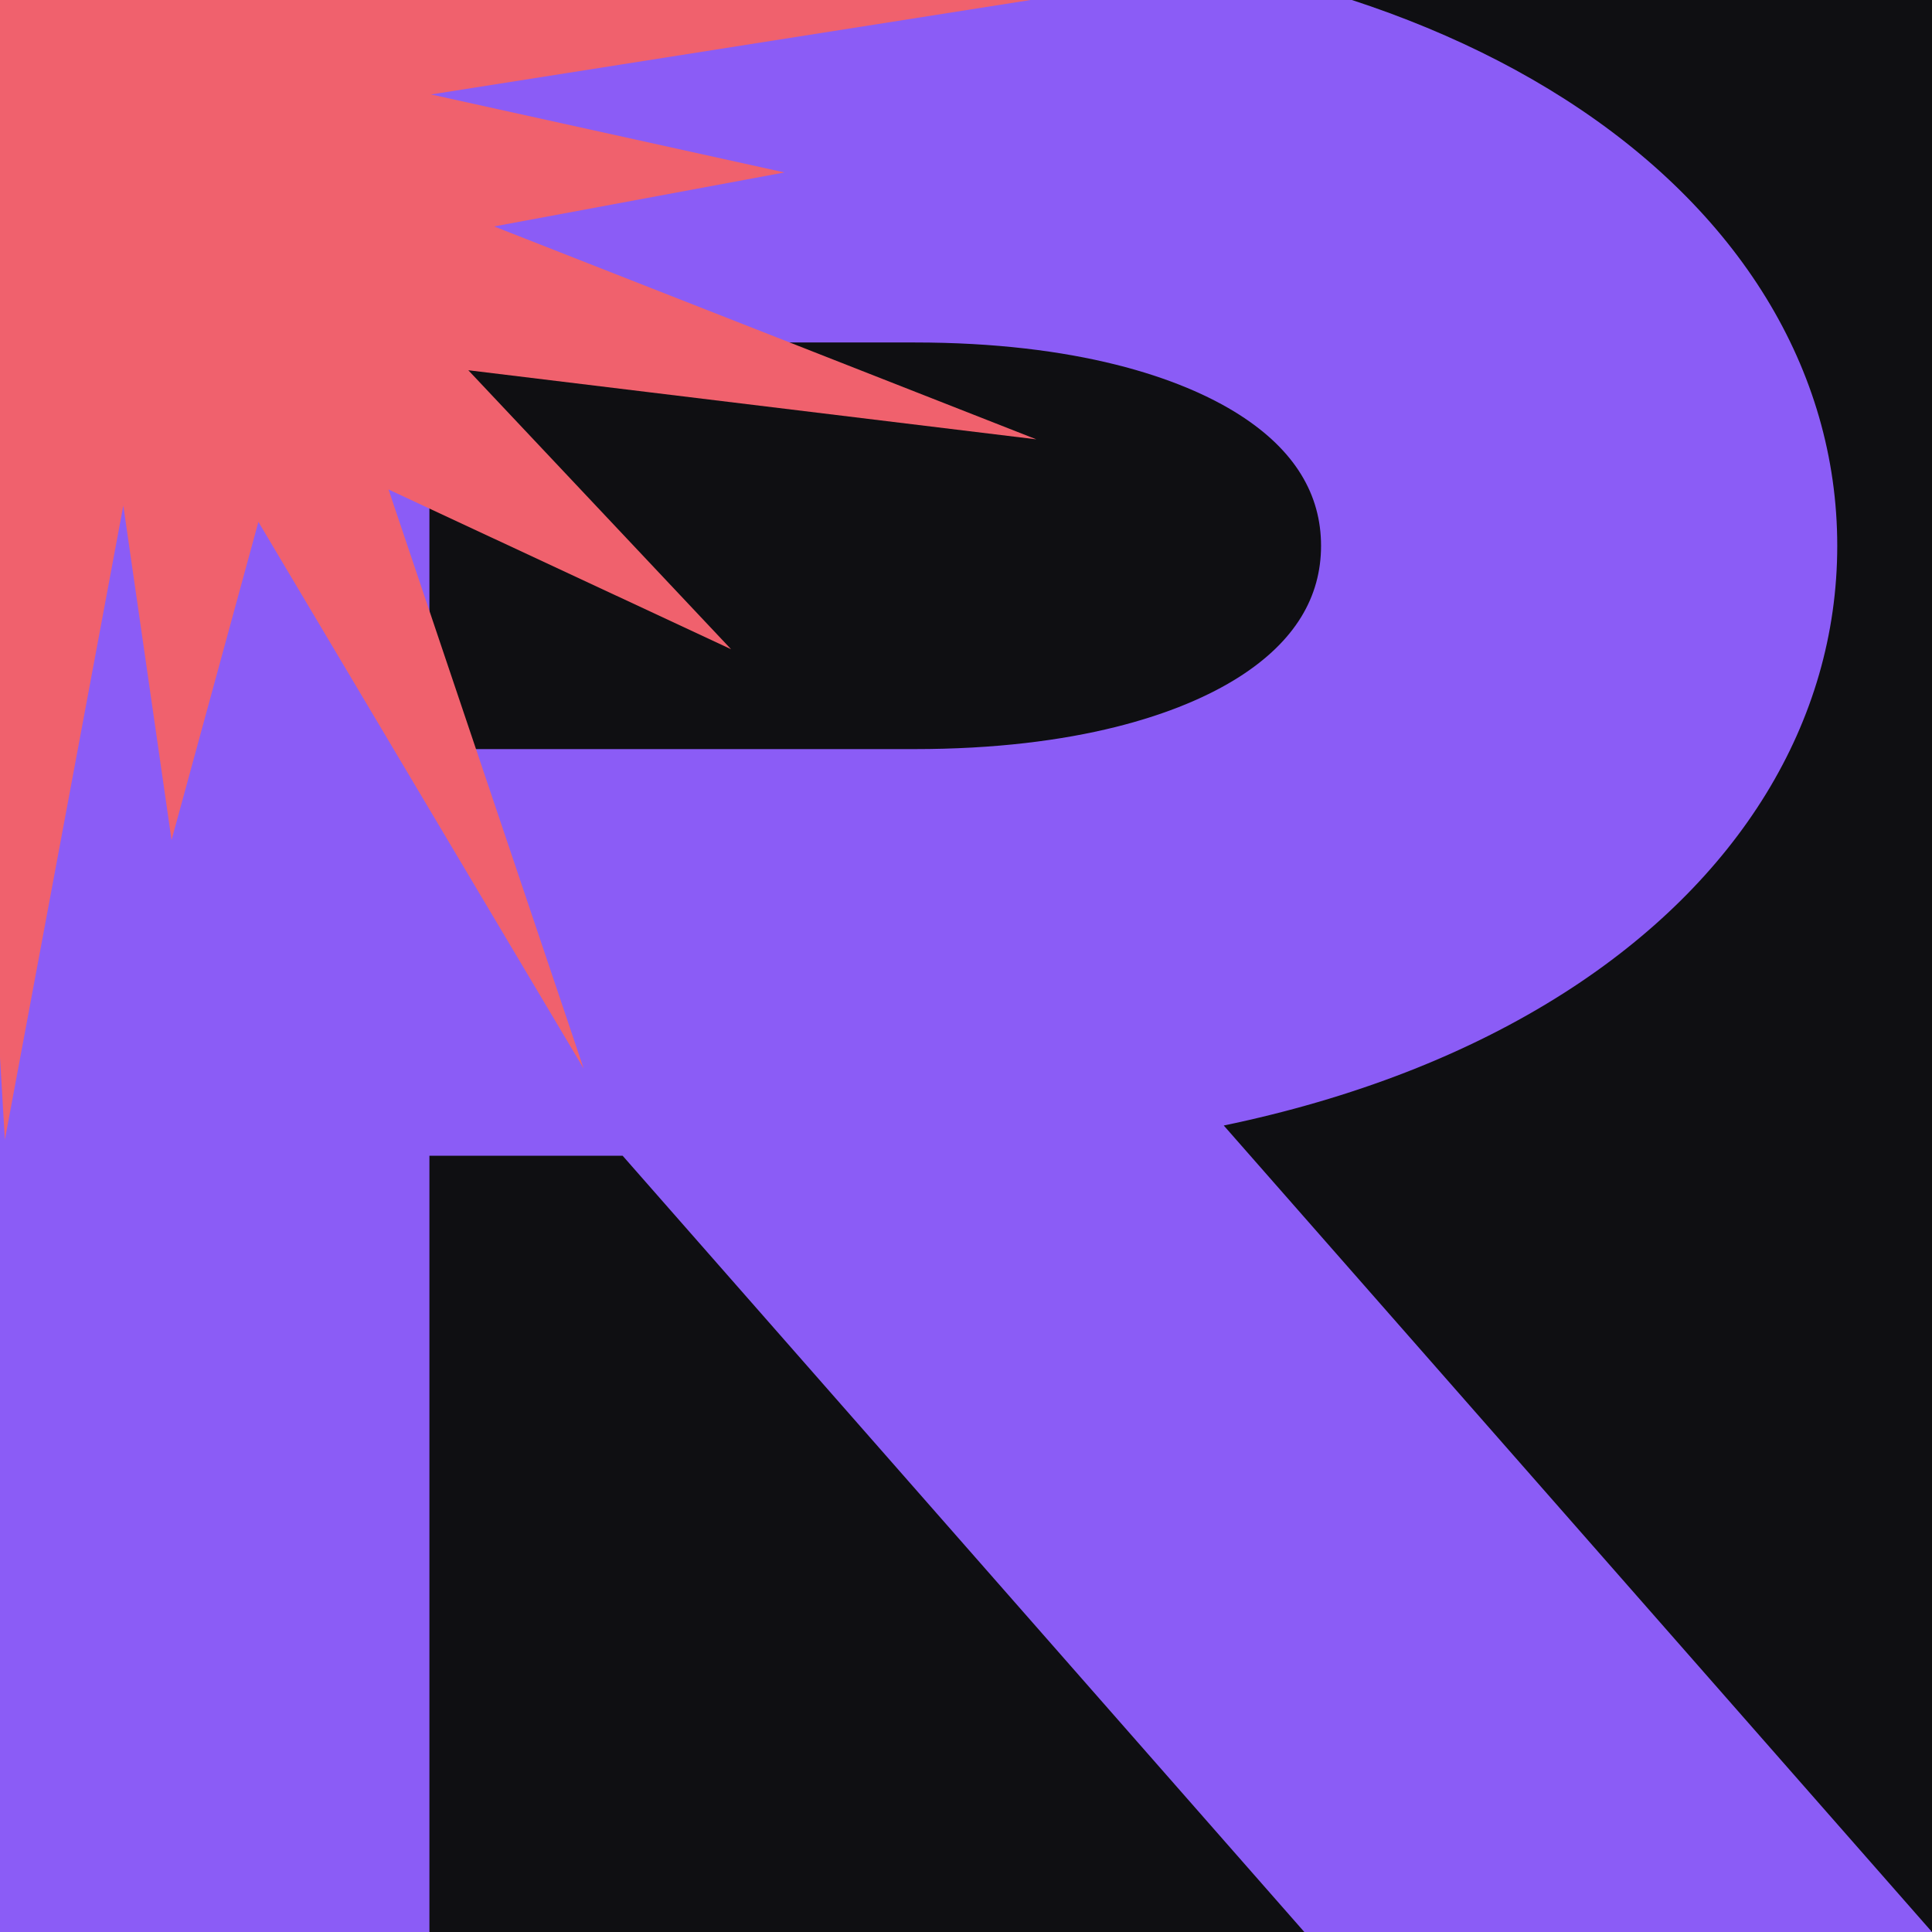
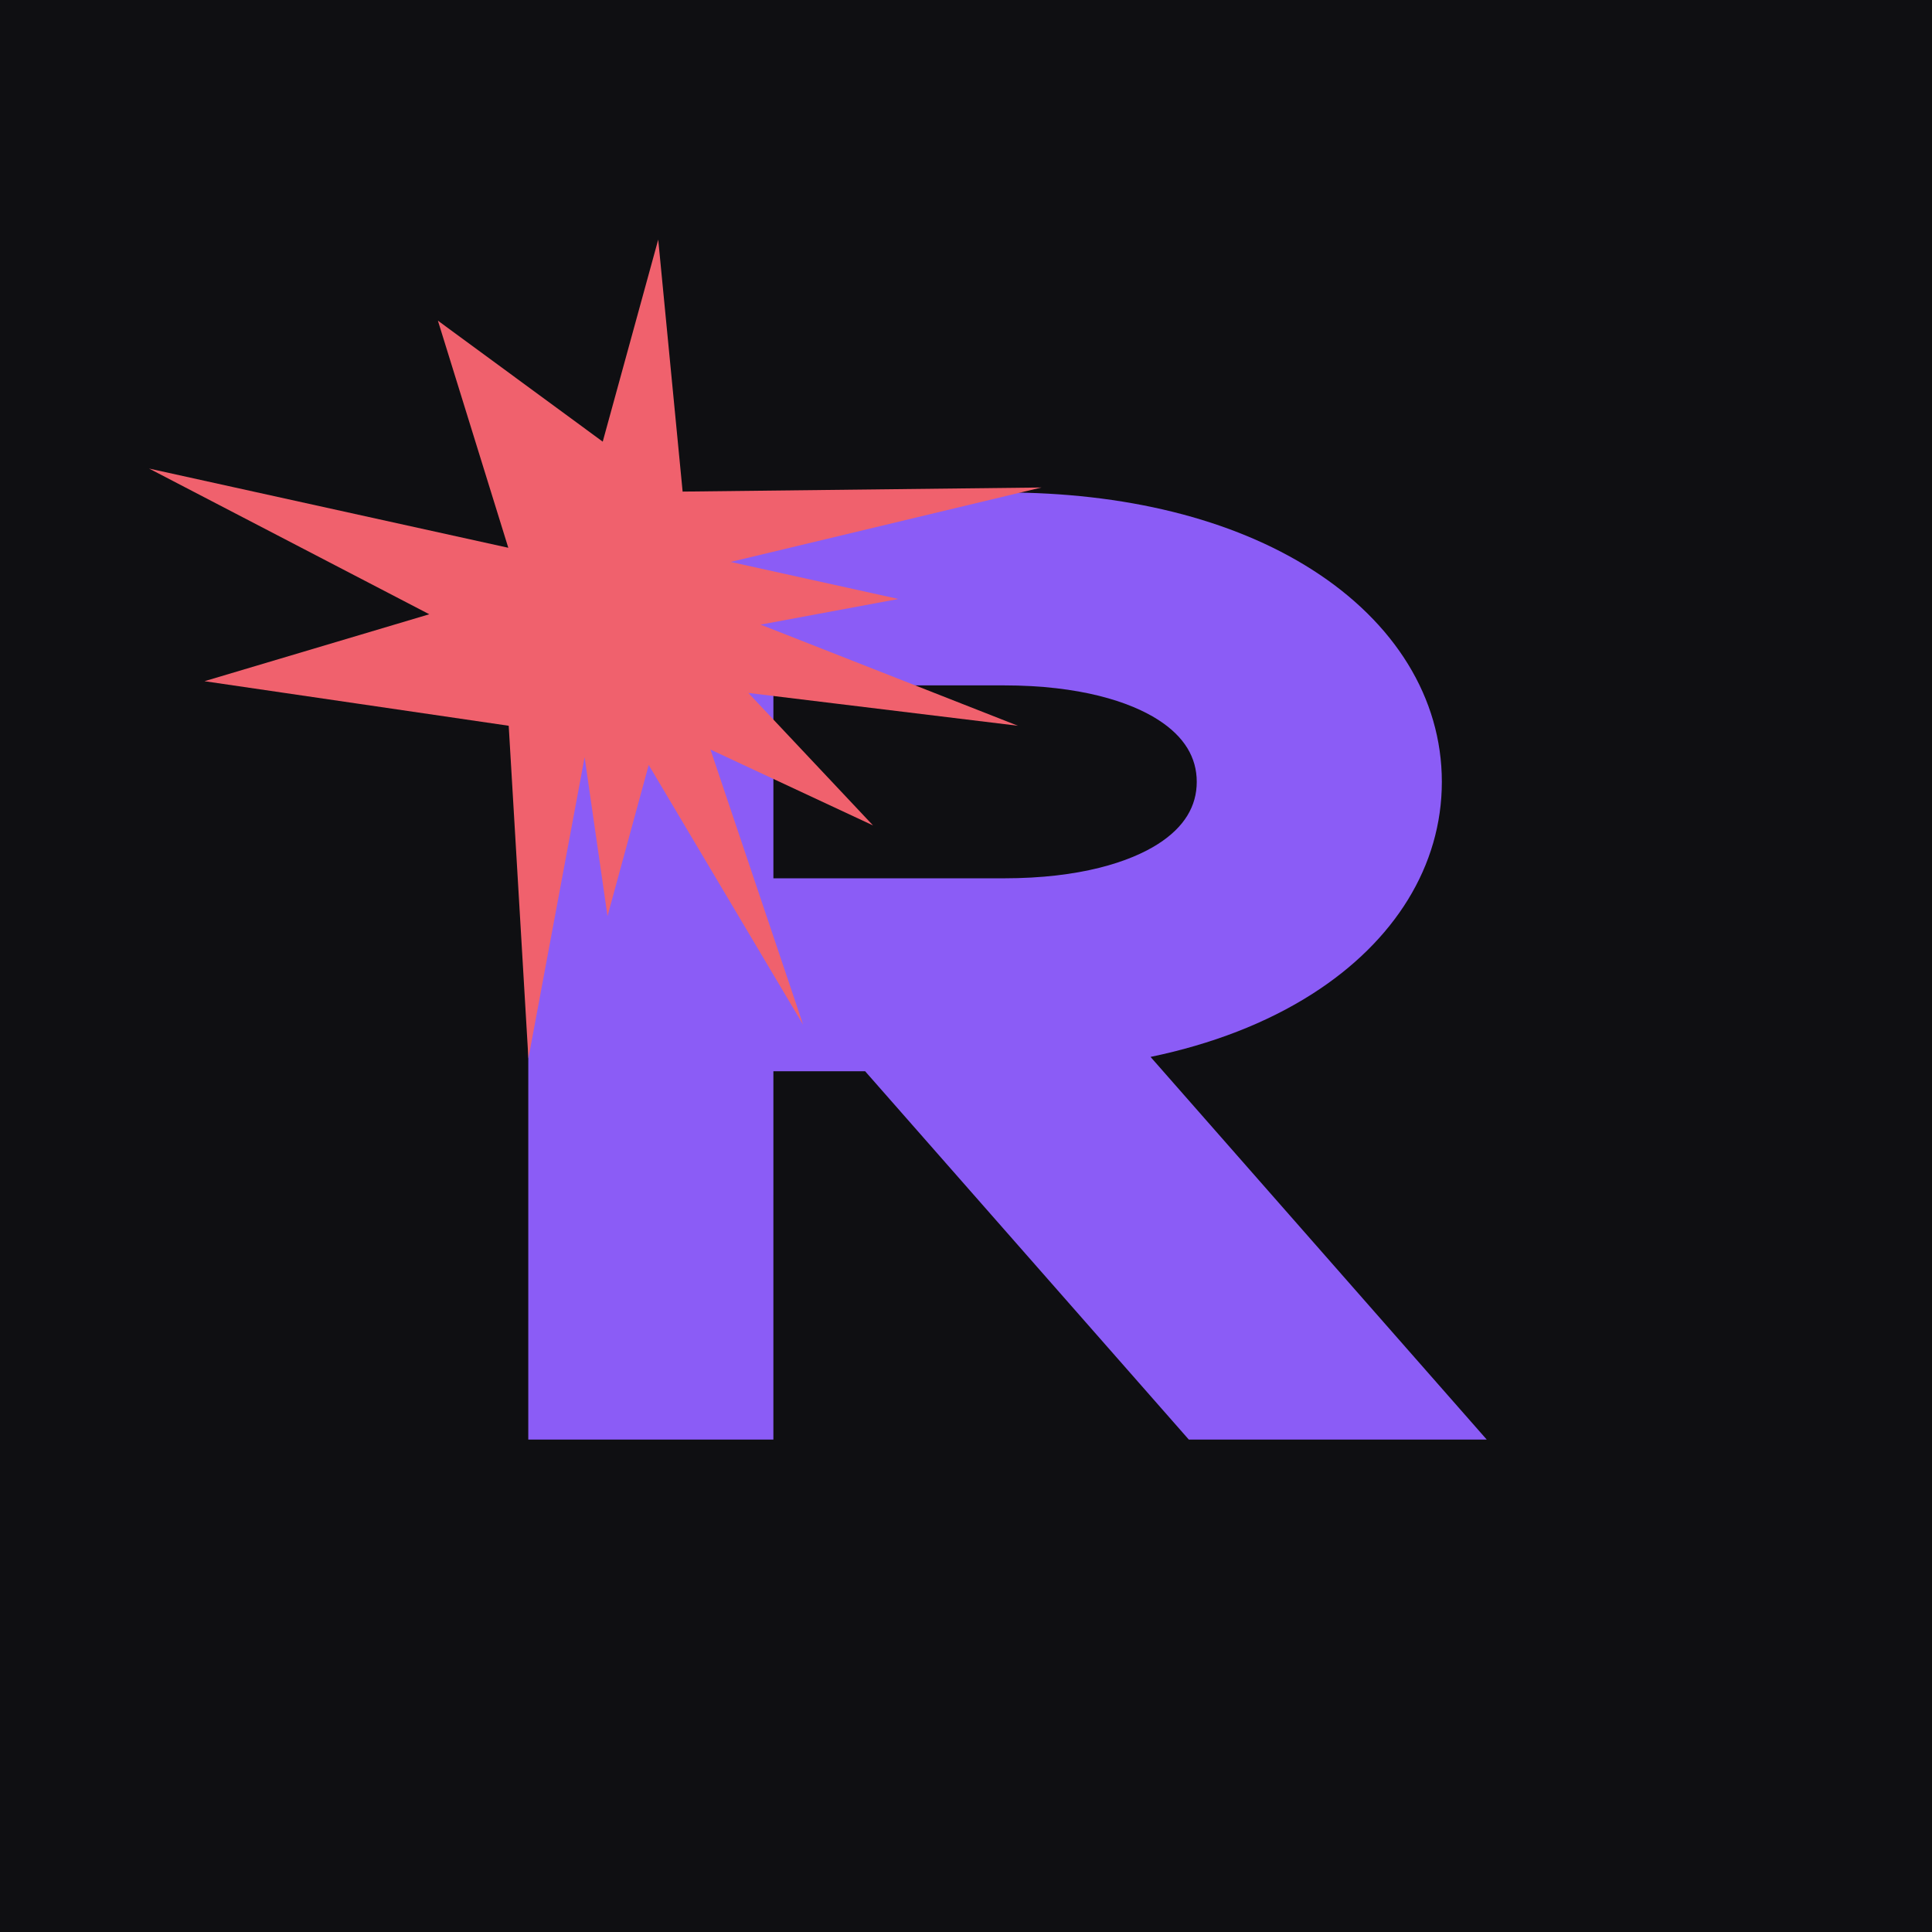
<svg xmlns="http://www.w3.org/2000/svg" width="1024" height="1024" viewBox="0 0 1024 1024" fill="none">
  <g clip-path="url(#clip_dark)">
    <rect width="1024" height="1024" fill="#0F0F12" />
-     <path d="M484.618 -34C618.668 -34 739.352 -5.053 829.422 52.555C921.134 111.214 973.781 195.497 973.781 289.277C973.781 383.058 921.135 467.342 829.422 526.001C778.048 558.859 716.711 582.385 648.618 596.542L1024 1024H691.318L330 612.556H227.6V1024H-46V-34H484.618ZM227.6 397.037H484.618C570.277 397.037 625.775 378.634 656.96 358.688C686.501 339.794 700.182 316.317 700.182 289.277C700.182 262.237 686.501 238.761 656.96 219.866C625.775 199.92 570.277 181.519 484.618 181.519H227.6V397.037Z" fill="#8B5CF6" />
-     <path d="M147.572 -309.568L174.824 -28.421L600.811 -8.603L228.47 50.064L415.811 91.397L261.9 120.015L549.311 232.866L248.217 196.238L387.479 344.091L205.932 259.446L309.365 566.393L136.956 276.606L90.93 445.251L65.365 267.968L2.583 604.062L-19.409 232.866L-189.289 208.003L-359.168 183.141L-108.098 108.44L-421.072 -54.124L-19.864 34.261L-98.495 -219.146L85.598 -84.135L147.572 -309.568Z" fill="#F0616D" />
+     <path d="M634.302 414.396C634.302 401.566 627.807 390.428 613.78 381.462C598.974 371.997 572.623 363.266 531.952 363.265L409.917 363.262L409.915 465.521L531.949 465.524C572.62 465.525 598.972 456.794 613.779 447.33C627.806 438.365 634.301 427.226 634.302 414.396ZM764.209 414.4C764.208 458.896 739.21 498.886 695.663 526.718C671.27 542.308 642.147 553.47 609.815 560.186L788 763L630.092 763L458.532 567.78L409.912 567.779L409.908 763L280 762.996L280.012 261L531.954 261.006C595.602 261.008 652.904 274.744 695.668 302.078C739.214 329.912 764.21 369.903 764.209 414.4Z" fill="#8B5CF6" fill-rule="evenodd" />
+     <path d="M348.872 127L361.806 260.553L552 258.383L387.266 297.836L476.176 317.47L403.131 331.064L539.533 384.672L396.637 367.272L462.73 437.506L376.569 397.298L425.658 543.106L343.834 405.45L321.991 485.561L309.858 401.346L280.062 561L269.625 384.672L189.002 372.861L108.379 361.051L227.534 325.566L79 248.343L269.409 290.329L232.092 169.953L319.46 234.087L348.872 127Z" fill="#F0616D" />
  </g>
  <defs>
    <clipPath id="clip_dark">
      <rect width="1024" height="1024" fill="white" />
    </clipPath>
  </defs>
</svg>
